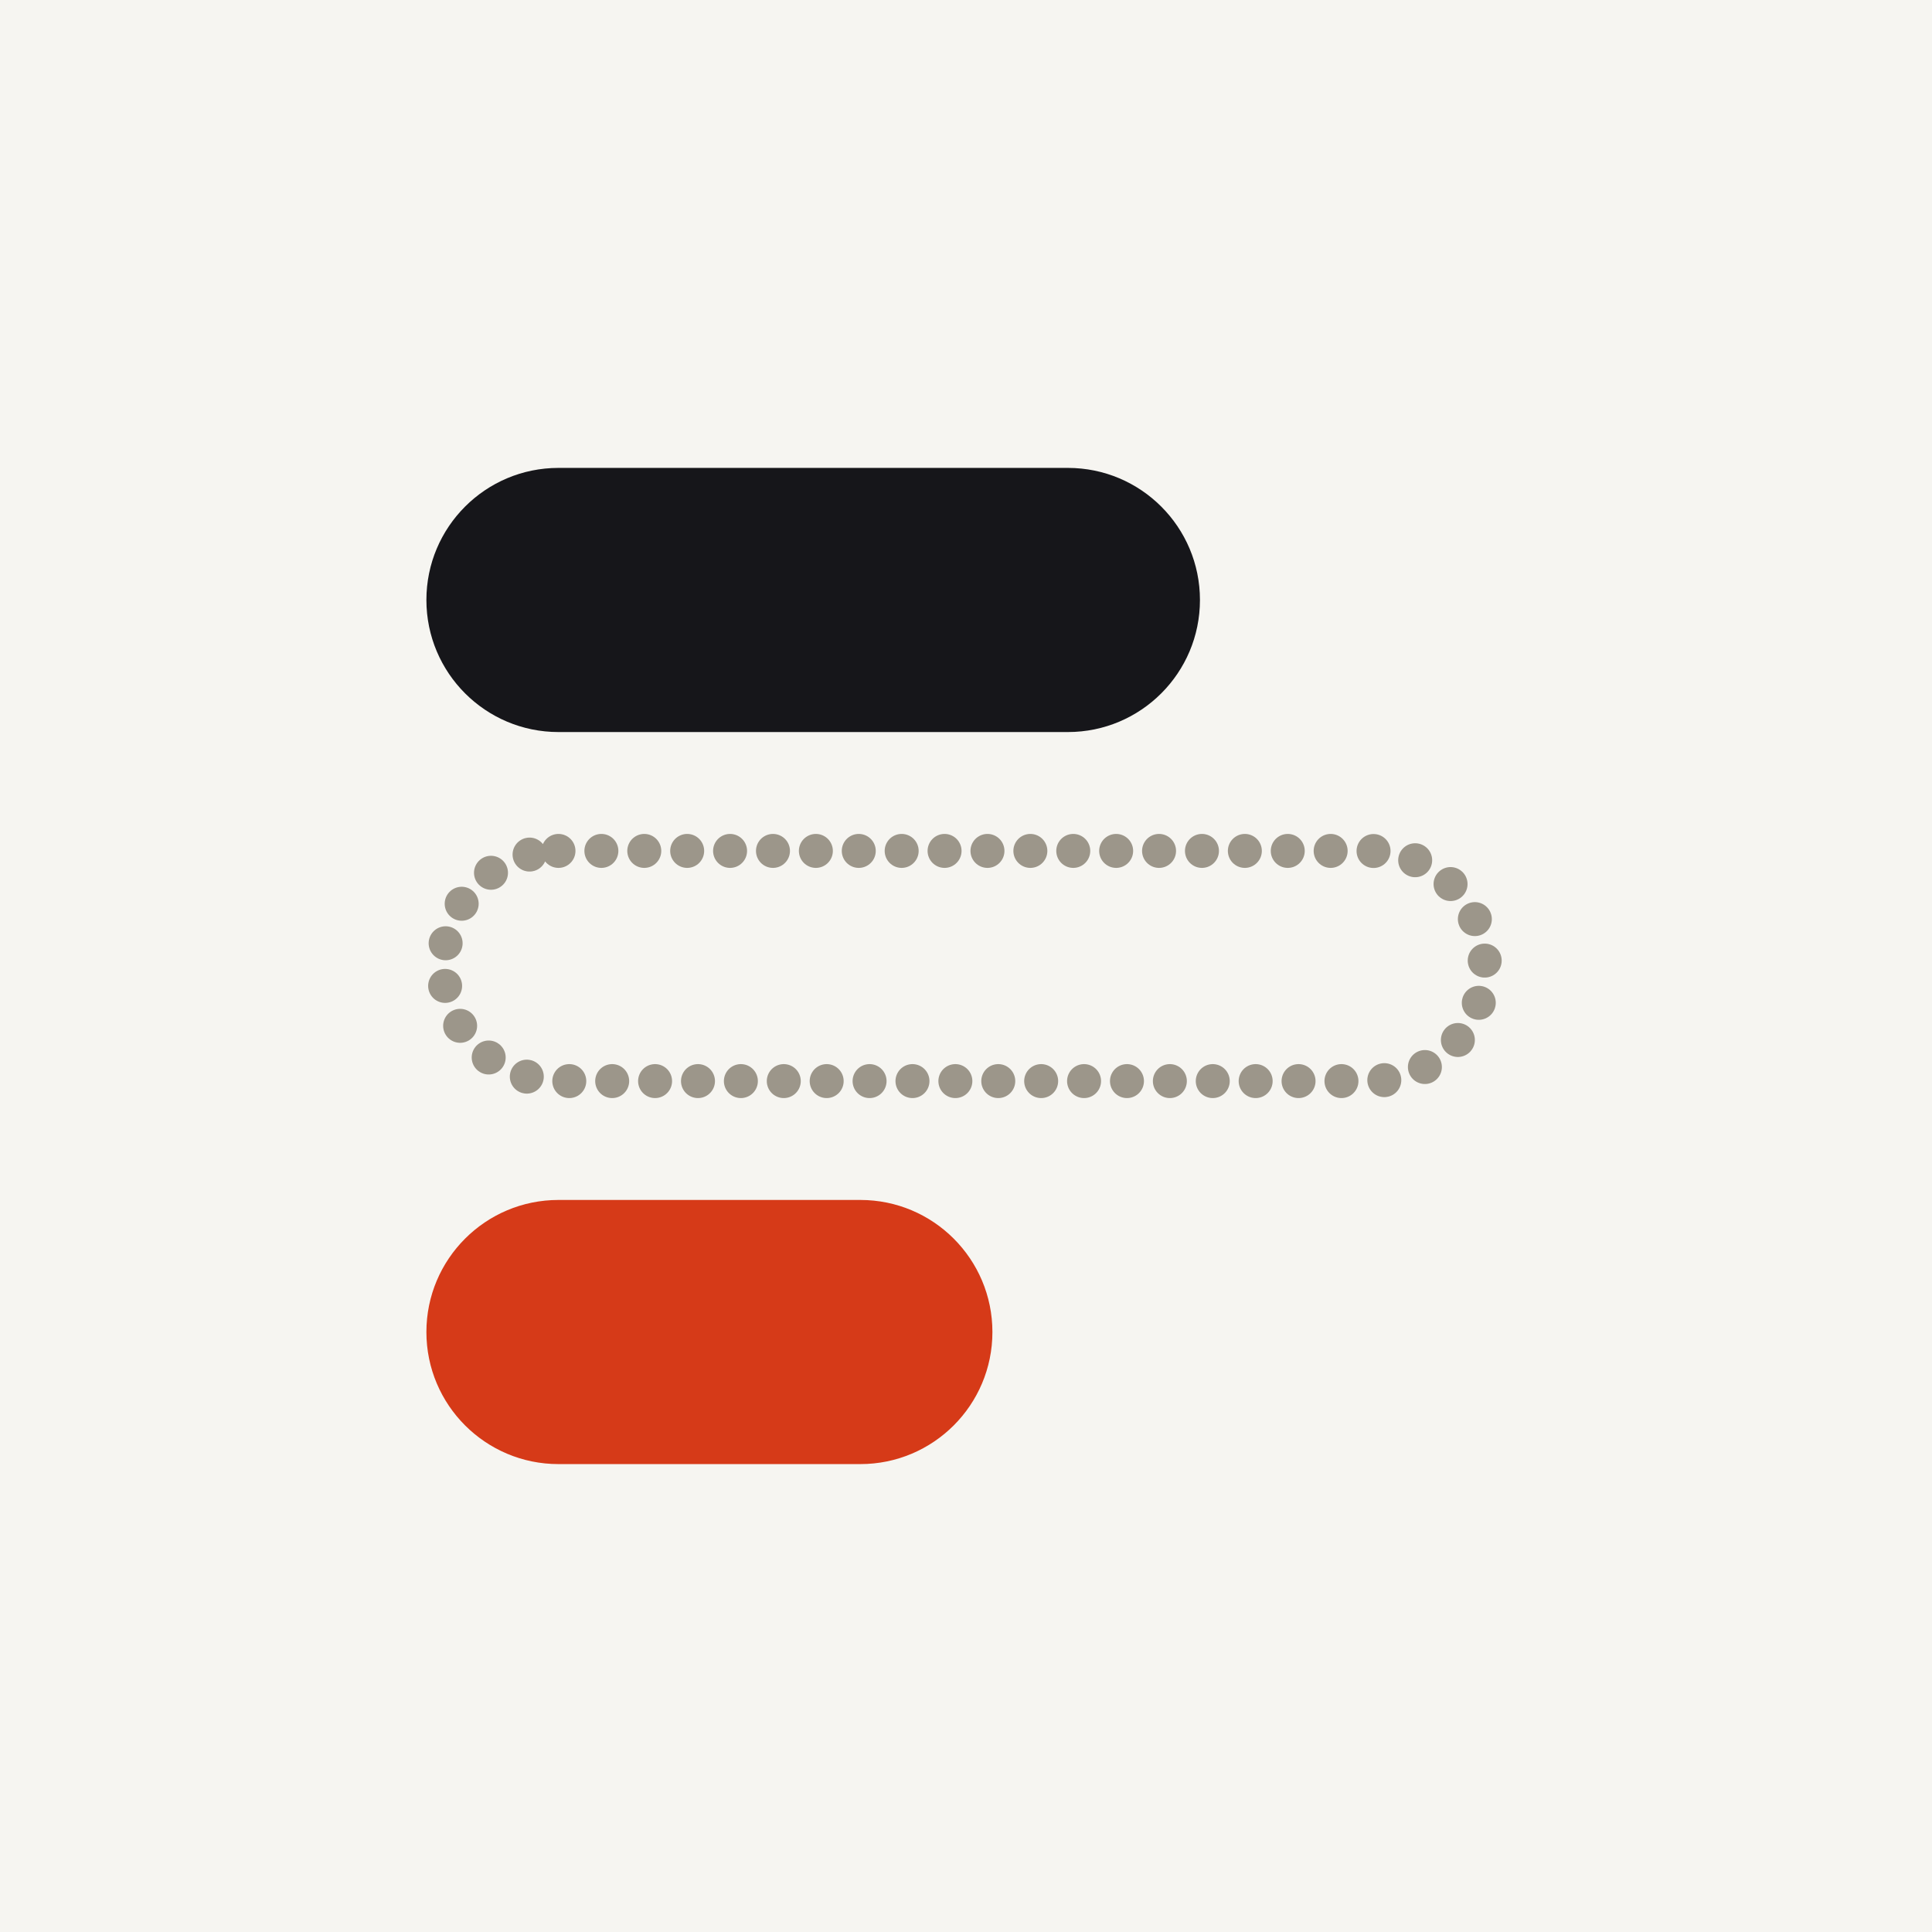
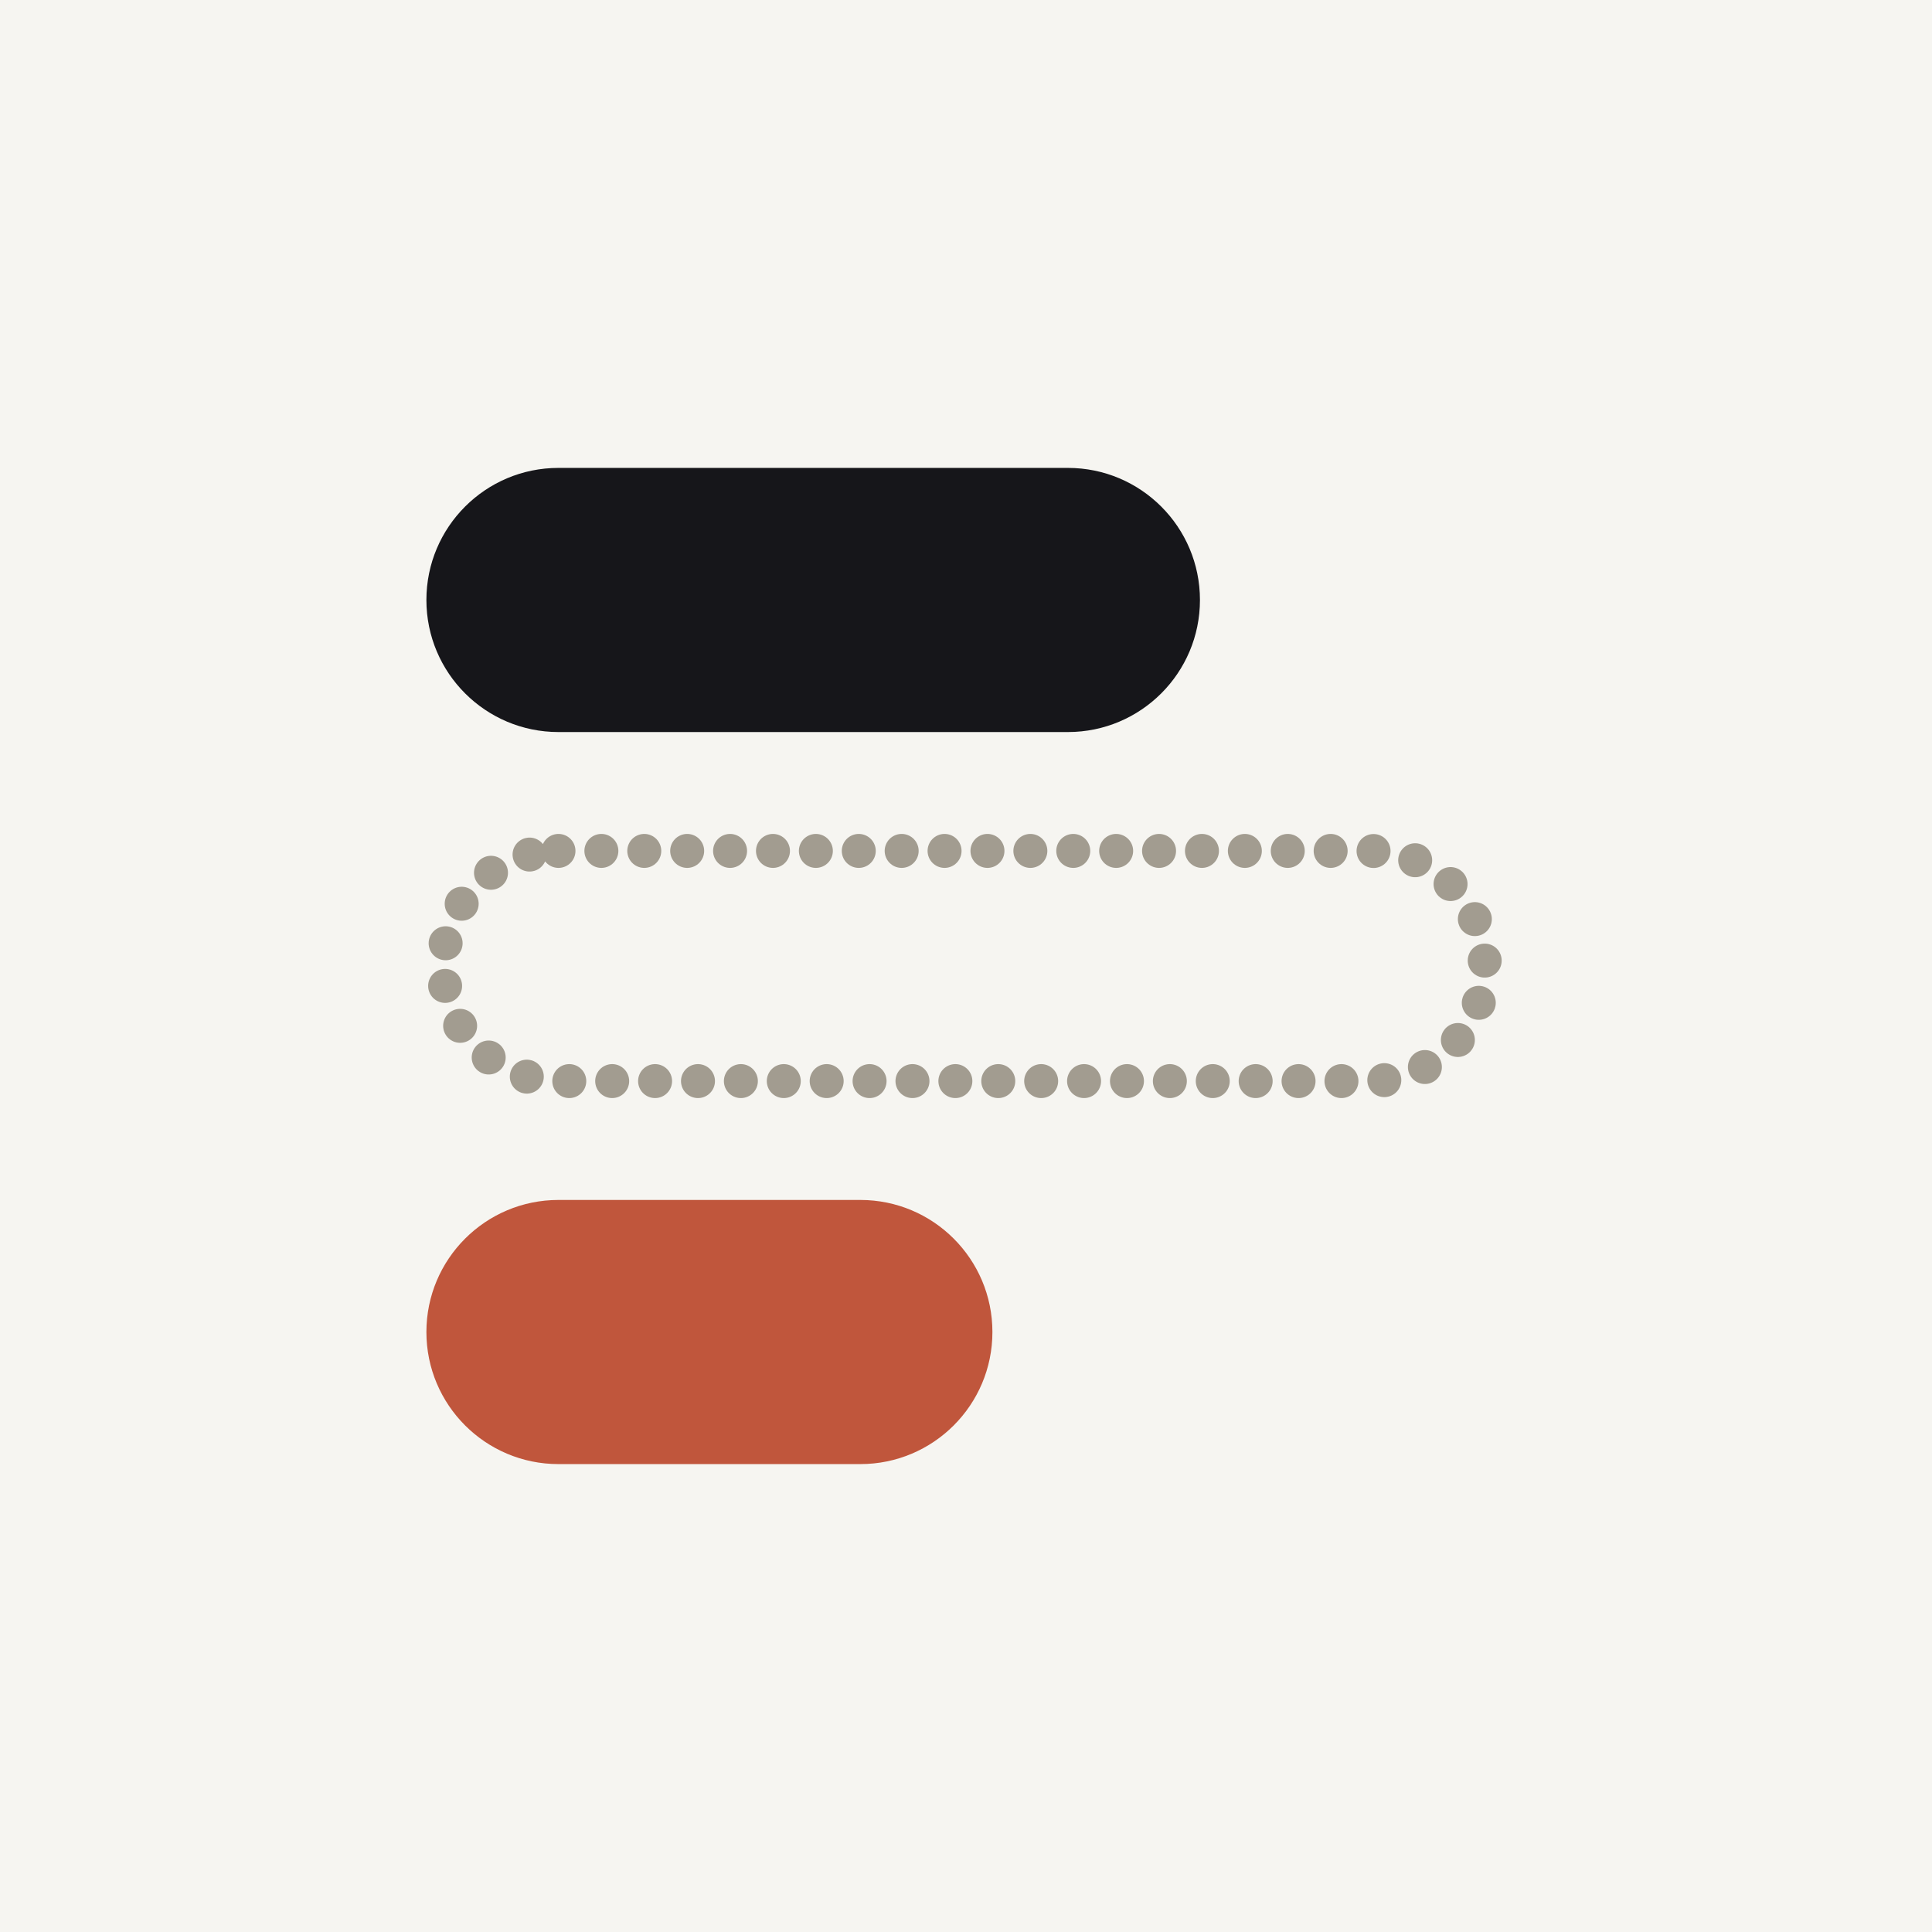
<svg xmlns="http://www.w3.org/2000/svg" width="1024" height="1024" viewBox="0 0 1024 1024">
  <rect width="1024" height="1024" fill="#F6F5F1" />
  <rect x="226" y="248" width="410" height="140" rx="70" fill="#16161A" />
-   <rect x="235" y="451" width="552" height="122" rx="61" fill="none" stroke="#9C968A" stroke-width="18" pathLength="1000" stroke-dasharray="0.01 22.727" stroke-linecap="round" />
-   <rect x="226" y="636" width="300" height="140" rx="70" fill="#D63A18" />
+   <rect x="235" y="451" width="552" height="122" rx="61" fill="none" stroke="#A29C90" stroke-width="18" pathLength="1000" stroke-dasharray="0.01 22.727" stroke-linecap="round" />
+   <rect x="226" y="636" width="300" height="140" rx="70" fill="#C0563C" />
</svg>
